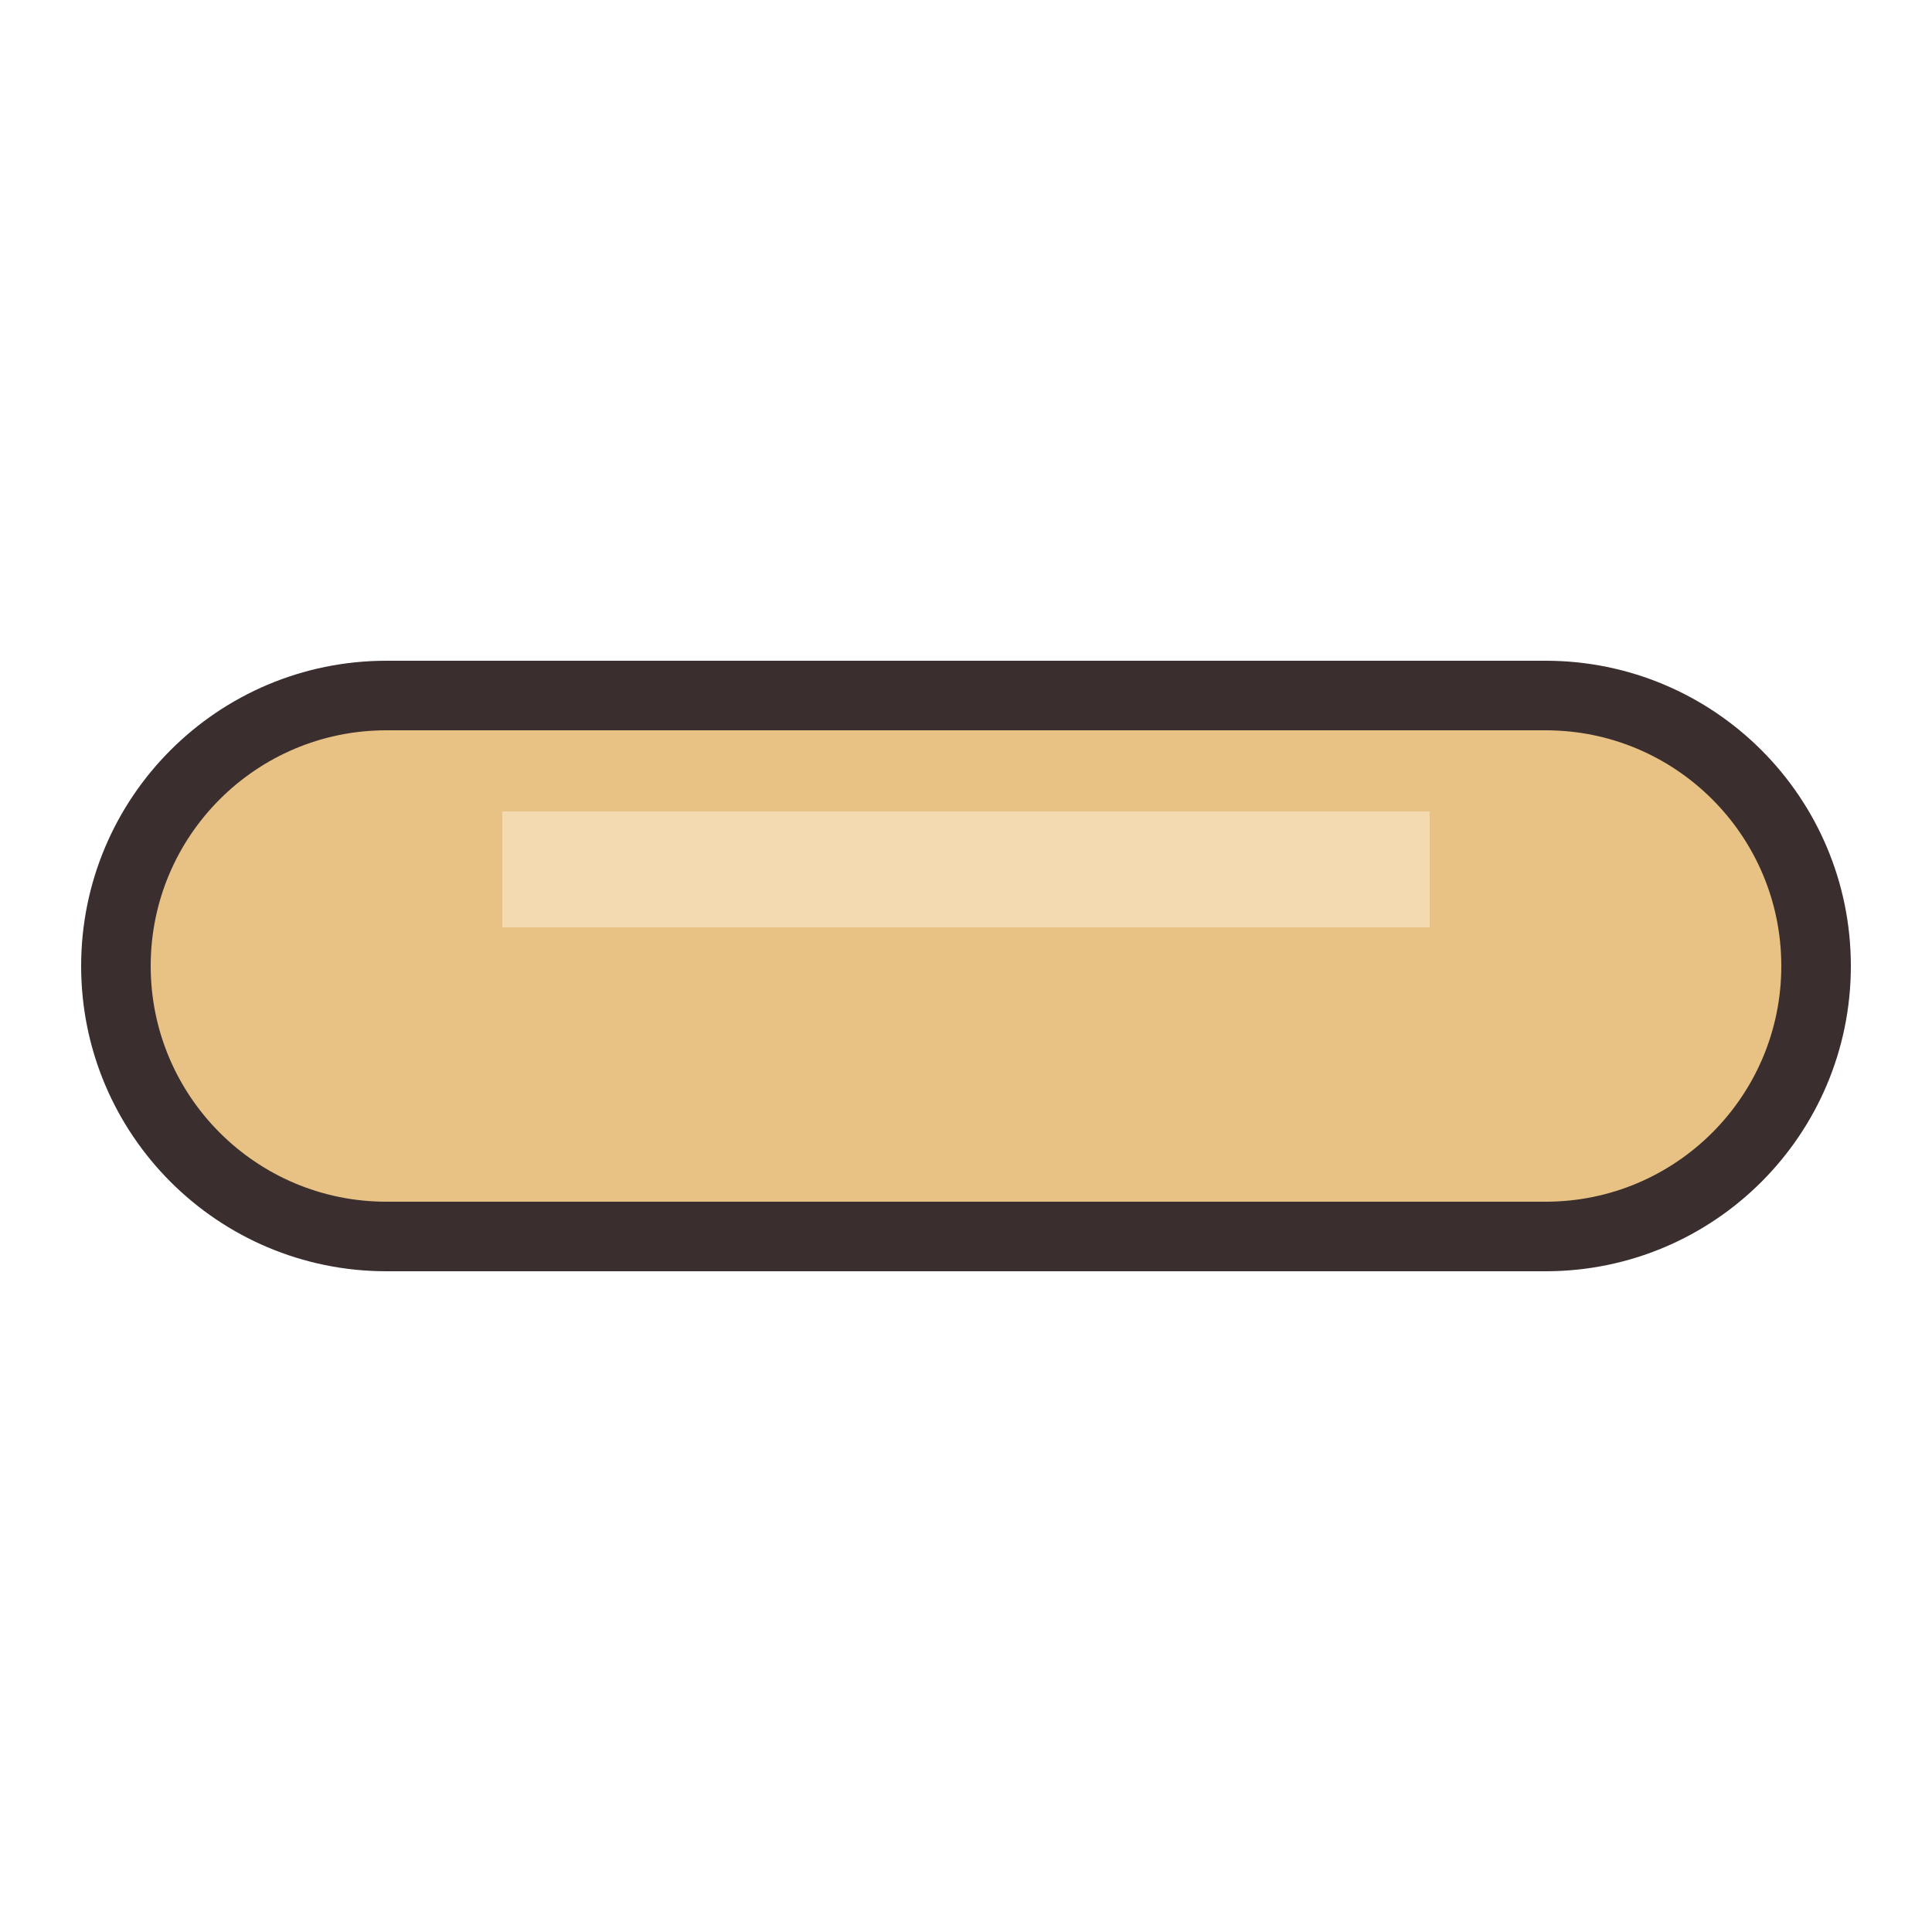
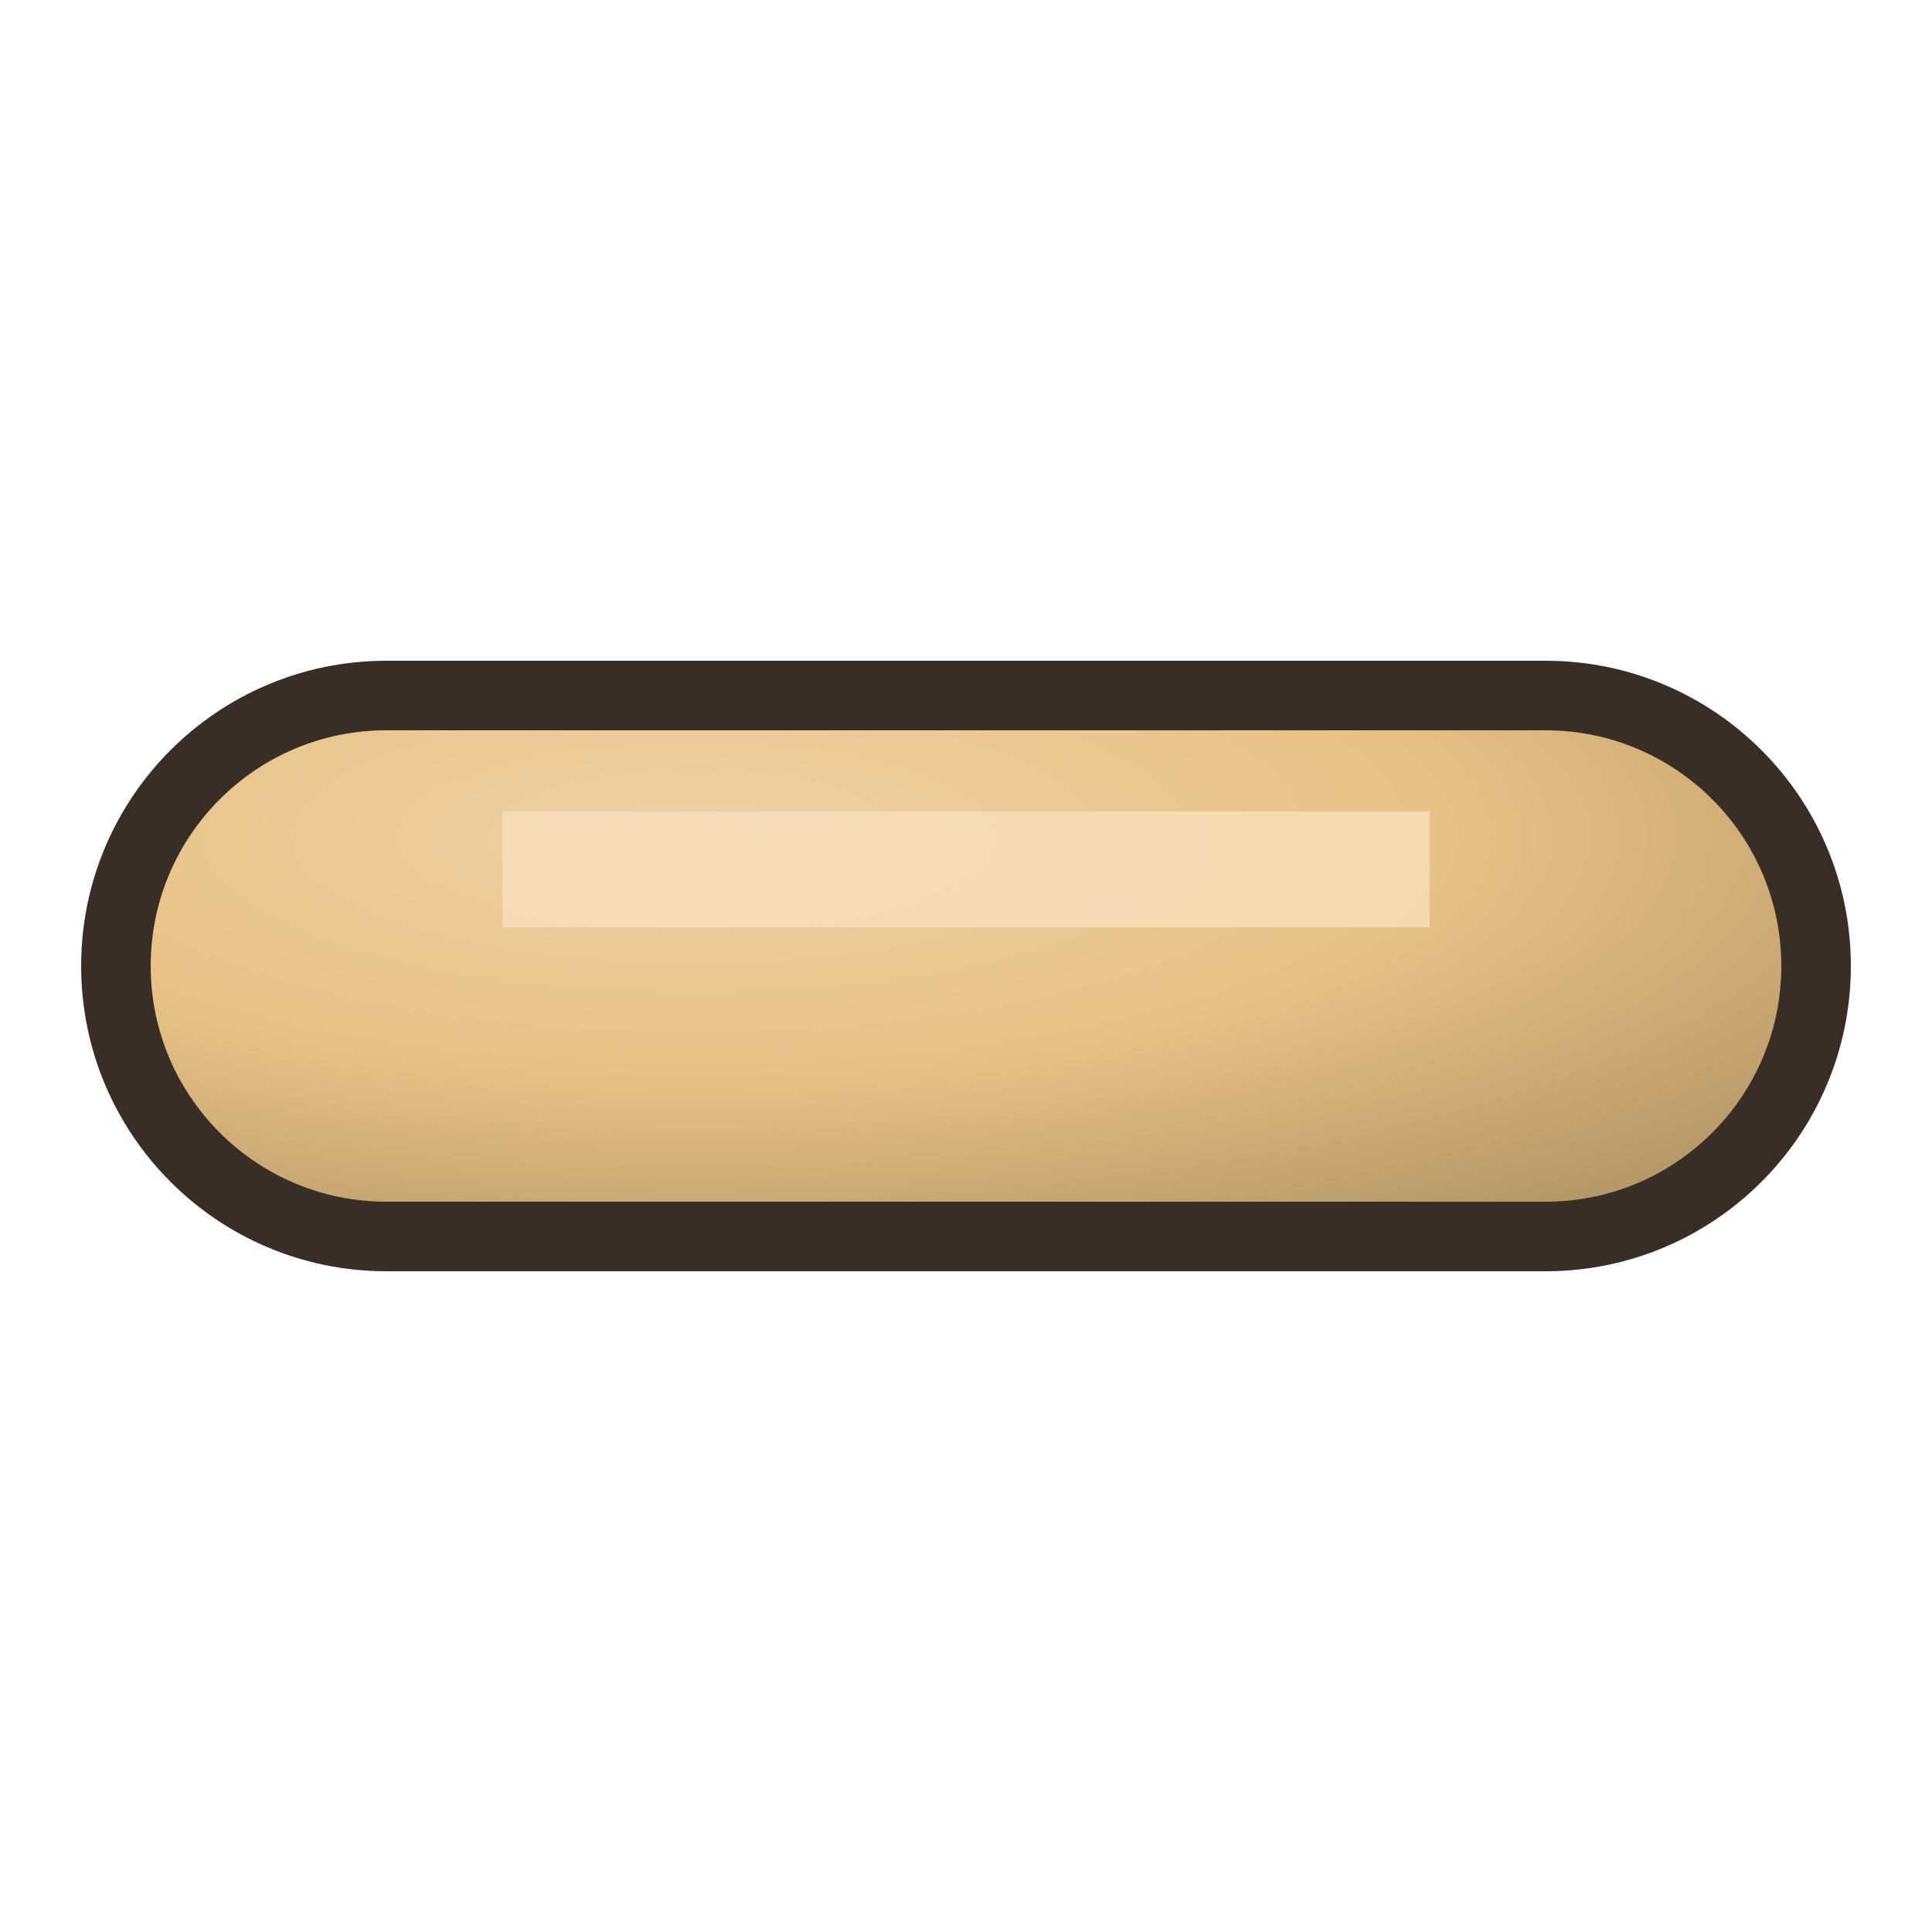
<svg xmlns="http://www.w3.org/2000/svg" viewBox="0 0 100 100">
+   <defs>
+     <radialGradient id="g0" cx="34%" cy="26%" r="84%">
+       <stop offset="0" stop-color="#d0a870" />
+       <stop offset=".52" stop-color="#c08a3e" />
+       <stop offset="1" stop-color="#986d31" />
+     </radialGradient>
+     <radialGradient id="g1" cx="34%" cy="26%" r="84%">
+       <stop offset="0" stop-color="#d0a870" />
+       <stop offset=".52" stop-color="#c08a3e" />
+       <stop offset="1" stop-color="#986d31" />
+     </radialGradient>
+     <radialGradient id="g2" cx="34%" cy="26%" r="84%">
+       <stop offset="0" stop-color="#eed1a5" />
+       <stop offset=".52" stop-color="#e8c185" />
+       <stop offset="1" stop-color="#b79869" />
+     </radialGradient>
+   </defs>
  <g>
-     <path d="M8 44 L20 44 L20 56 L8 56 Z" fill="#c08a3e" stroke="#3a2e2e" stroke-width="3.6" stroke-linejoin="round" stroke-linecap="round" />
-     <path d="M80 44 L92 44 L92 56 L80 56 Z" fill="#c08a3e" stroke="#3a2e2e" stroke-width="3.6" stroke-linejoin="round" stroke-linecap="round" />
-     <path d="M20 36 L80 36 A14 14 0 0 1 80 64 L20 64 A14 14 0 0 1 20 36 Z" fill="#e8c185" stroke="#3a2e2e" stroke-width="3.6" stroke-linejoin="round" stroke-linecap="round" />
+     <path d="M8 44 L20 44 L20 56 L8 56 Z" fill="url(#g0)" stroke="#32261a" stroke-width="3.6" stroke-linejoin="round" stroke-linecap="round" />
+     <path d="M80 44 L92 44 L92 56 L80 56 Z" fill="url(#g1)" stroke="#32261a" stroke-width="3.6" stroke-linejoin="round" stroke-linecap="round" />
+     <path d="M20 36 L80 36 A14 14 0 0 1 80 64 L20 64 A14 14 0 0 1 20 36 Z" fill="url(#g2)" stroke="#392e25" stroke-width="3.6" stroke-linejoin="round" stroke-linecap="round" />
    <path d="M26 42 L74 42 L74 48 L26 48 Z" fill="#f7e0bb" opacity="0.8" />
  </g>
</svg>
